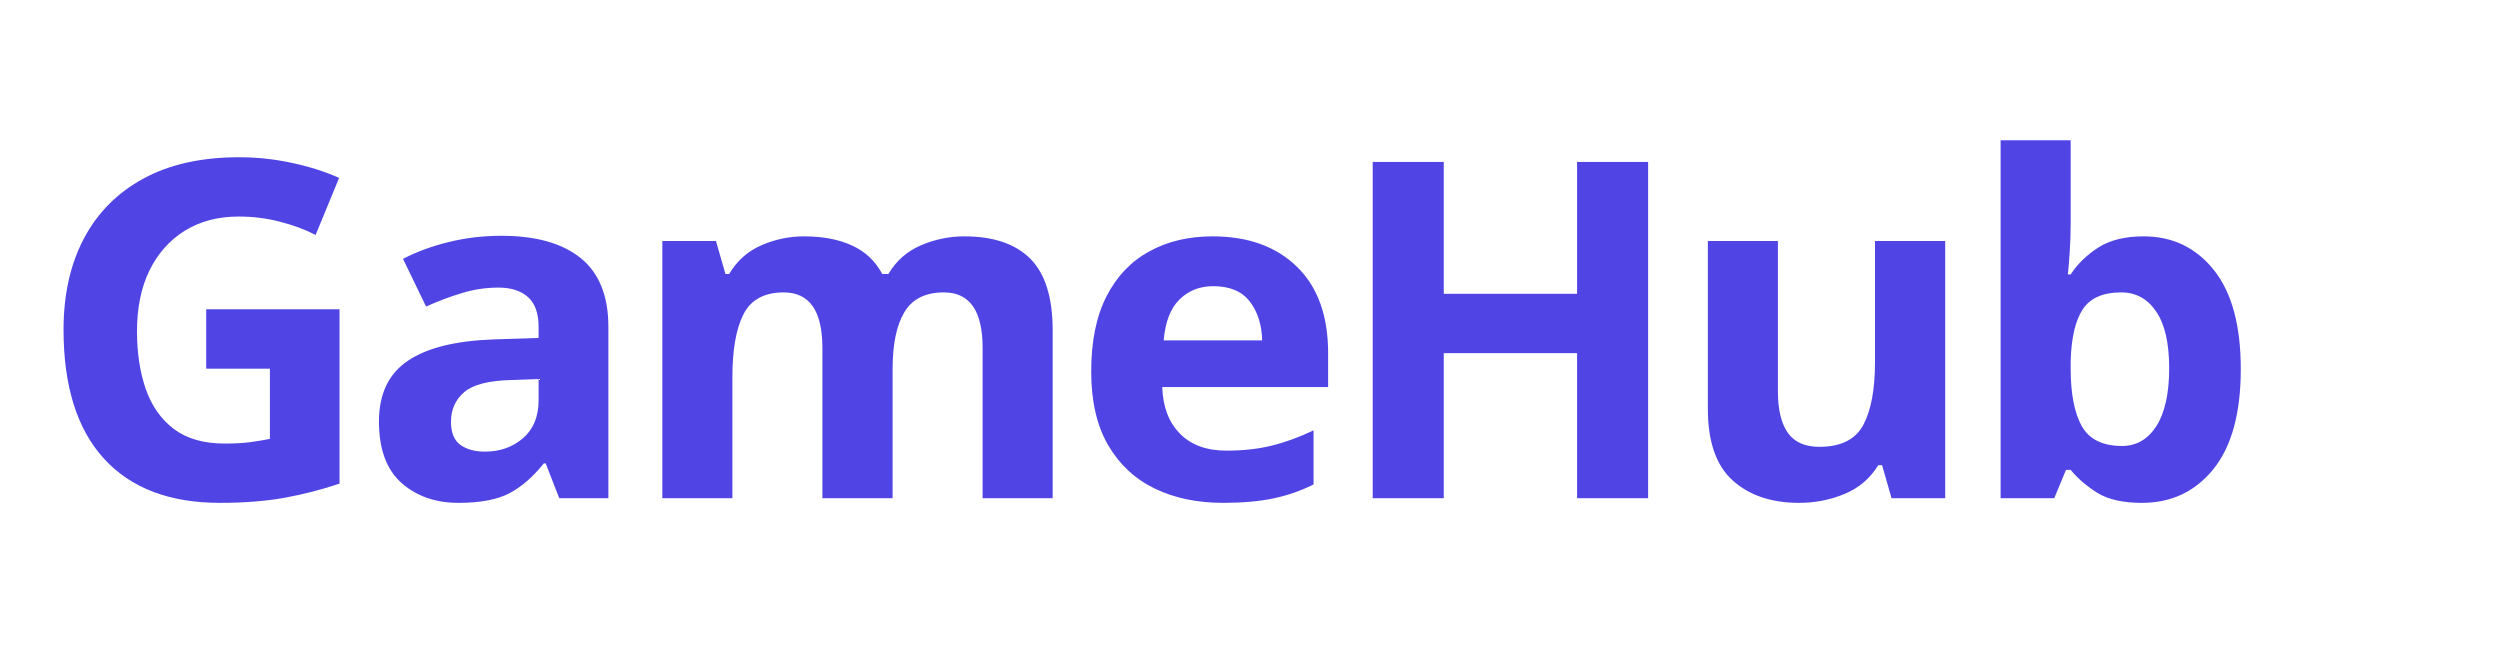
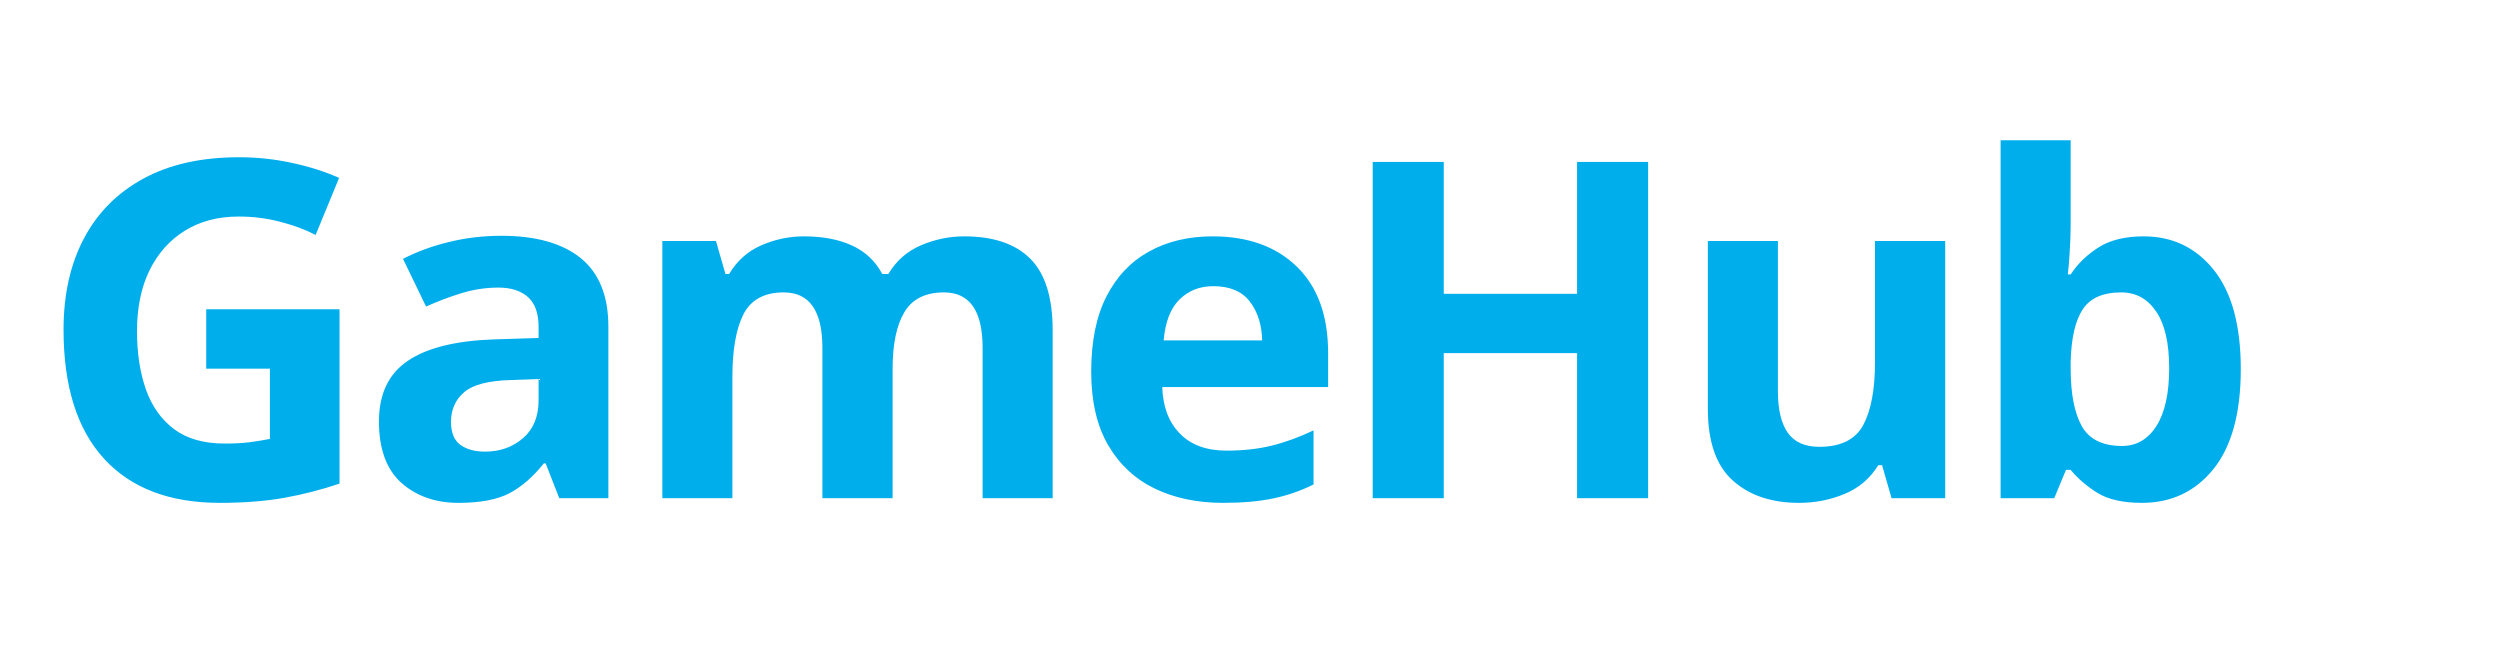
<svg xmlns="http://www.w3.org/2000/svg" viewBox="0 0 276 72" role="img" aria-labelledby="title desc">
-   <text x="4" y="55" fill="#5044e4" font-family="Arial Rounded MT Bold, Trebuchet MS, Segoe UI, sans-serif" font-size="52" font-weight="700" letter-spacing="-2">GameHub</text>
+   <text x="4" y="55" fill="#00aeec" font-family="Arial Rounded MT Bold, Trebuchet MS, Segoe UI, sans-serif" font-size="52" font-weight="700" letter-spacing="-2">GameHub</text>
</svg>
